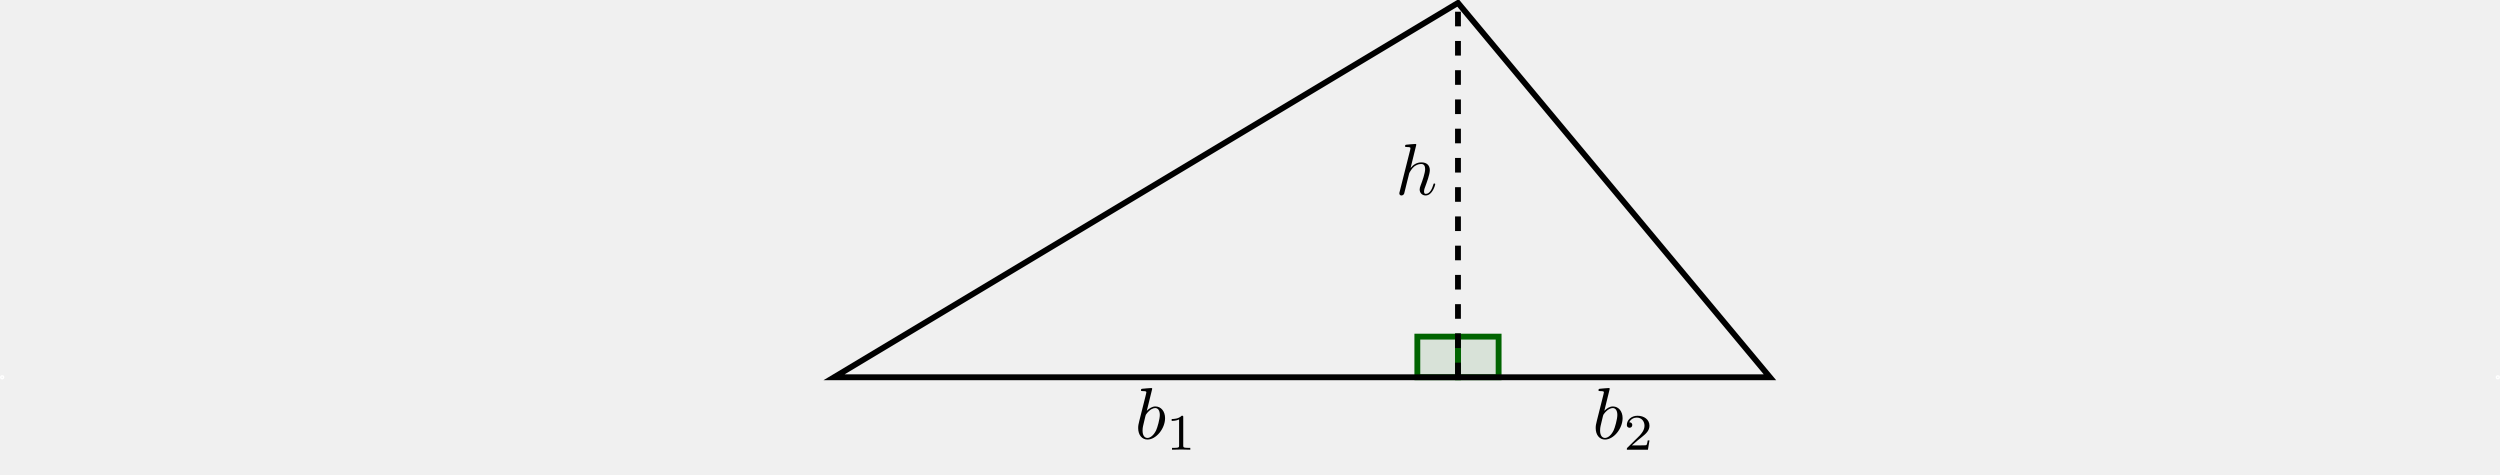
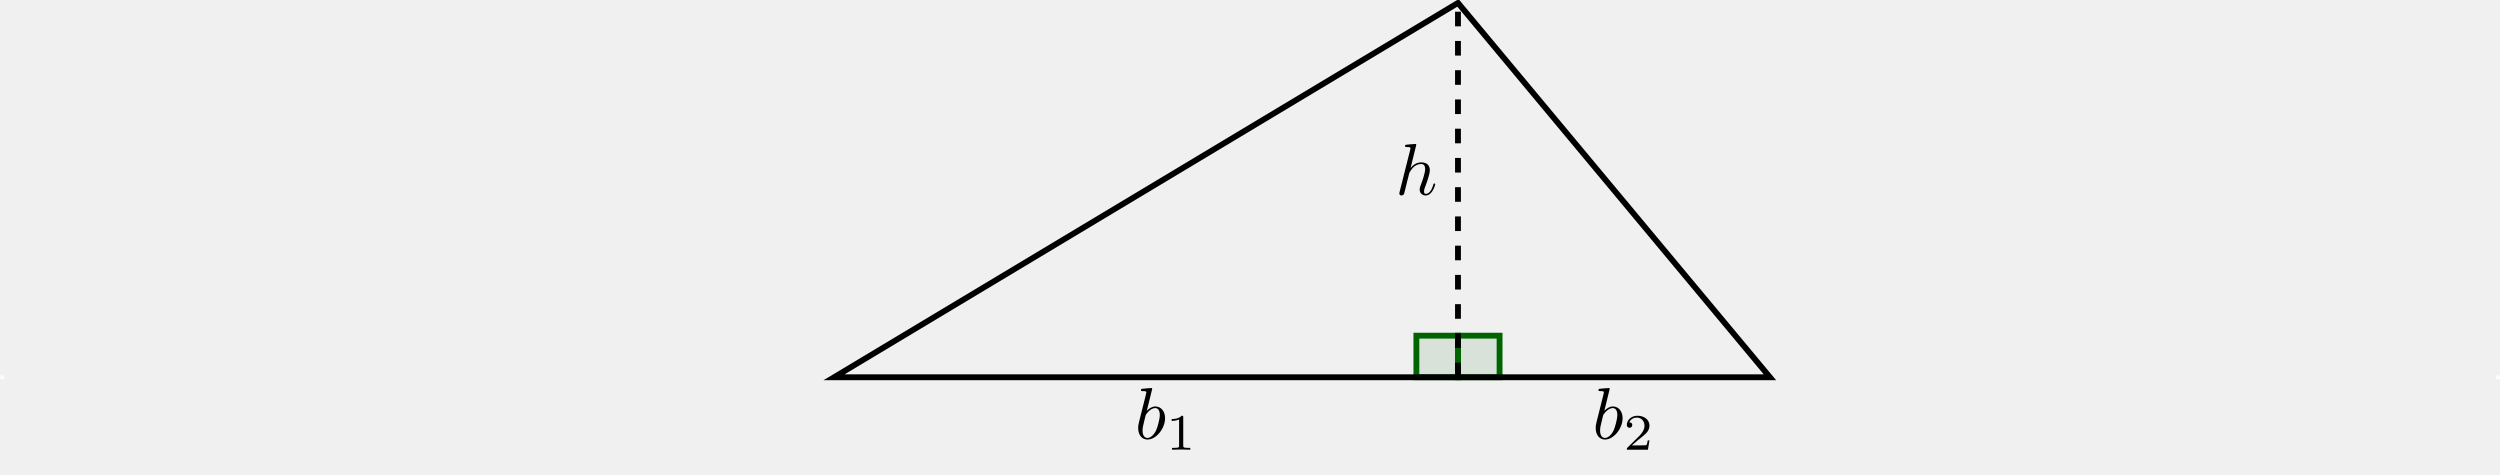
<svg xmlns="http://www.w3.org/2000/svg" xmlns:xlink="http://www.w3.org/1999/xlink" version="1.1" width="340.755pt" height="64.618pt" viewBox="0 0 340.755 64.618">
  <g enable-background="new">
-     <path transform="matrix(1,0,0,-1,113.685,51.422)" d="M 85.04 5.539 L 79.501 5.539 L 79.501 0 L 85.04 0 Z " fill="#006400" fill-opacity=".1" />
-     <path transform="matrix(1,0,0,-1,113.685,51.422)" stroke-width=".797" stroke-linecap="butt" stroke-miterlimit="10" stroke-linejoin="miter" fill="none" stroke="#006400" d="M 85.04 5.539 L 79.501 5.539 L 79.501 0 L 85.04 0 Z " />
-     <path transform="matrix(1,0,0,-1,113.685,51.422)" d="M 90.579 0 L 90.579 5.539 L 85.04 5.539 L 85.04 0 Z " fill="#006400" fill-opacity=".1" />
-     <path transform="matrix(1,0,0,-1,113.685,51.422)" stroke-width=".797" stroke-linecap="butt" stroke-miterlimit="10" stroke-linejoin="miter" fill="none" stroke="#006400" d="M 90.579 0 L 90.579 5.539 L 85.04 5.539 L 85.04 0 Z " />
+     <path transform="matrix(1,0,0,-1,113.685,51.422)" d="M 85.04 5.669 L 79.371 5.669 L 79.371 0 L 85.04 0 Z " fill="#006400" fill-opacity=".1" />
+     <path transform="matrix(1,0,0,-1,113.685,51.422)" stroke-width=".797" stroke-linecap="butt" stroke-miterlimit="10" stroke-linejoin="miter" fill="none" stroke="#006400" d="M 85.04 5.669 L 79.371 5.669 L 79.371 0 L 85.04 0 Z " />
+     <path transform="matrix(1,0,0,-1,113.685,51.422)" d="M 90.71 0 L 90.71 5.669 L 85.04 5.669 L 85.04 0 Z " fill="#006400" fill-opacity=".1" />
+     <path transform="matrix(1,0,0,-1,113.685,51.422)" stroke-width=".797" stroke-linecap="butt" stroke-miterlimit="10" stroke-linejoin="miter" fill="none" stroke="#006400" d="M 90.71 0 L 90.71 5.669 L 85.04 5.669 L 85.04 0 Z " />
    <path transform="matrix(1,0,0,-1,113.685,51.422)" stroke-width=".797" stroke-linecap="butt" stroke-miterlimit="10" stroke-linejoin="miter" fill="none" stroke="#000000" d="M 0 0 L 85.04 51.024 L 127.561 0 Z " />
    <path transform="matrix(1,0,0,-1,113.685,51.422)" stroke-width=".797" stroke-linecap="butt" stroke-dasharray="1.993,1.993" stroke-miterlimit="10" stroke-linejoin="miter" fill="none" stroke="#000000" d="M 85.04 0 L 85.04 51.024 " />
    <path transform="matrix(1,0,0,-1,113.685,51.422)" stroke-width=".399" stroke-linecap="butt" stroke-miterlimit="10" stroke-linejoin="miter" fill="none" stroke="#ffffff" d="M -113.288 0 C -113.288 .055 -113.332 .1 -113.387 .1 C -113.442 .1 -113.487 .055 -113.487 0 C -113.487 -.055 -113.442 -.1 -113.387 -.1 C -113.332 -.1 -113.288 -.055 -113.288 0 Z M -113.387 0 " />
    <path transform="matrix(1,0,0,-1,113.685,51.422)" stroke-width=".399" stroke-linecap="butt" stroke-miterlimit="10" stroke-linejoin="miter" fill="none" stroke="#ffffff" d="M 226.874 0 C 226.874 .055 226.829 .1 226.774 .1 C 226.719 .1 226.675 .055 226.675 0 C 226.675 -.055 226.719 -.1 226.774 -.1 C 226.829 -.1 226.874 -.055 226.874 0 Z M 226.774 0 " />
    <symbol id="font_0_1">
      <path d="M .192 .694 C .192 .695 .192 .705 .179 .705 C .156 .705 .083 .697 .057 .695 C .049 .694 .038 .693 .038 .675 C .038 .663 .047 .663 .062 .663 C .11 .663 .112 .656 .112 .646 C .112 .639 .103 .605 .098 .584 L .016 .258 C .004 .208 0 .192 0 .157 C 0 .062 .053 0 .127 0 C .245 0 .368 .149 .368 .293 C .368 .384 .315 .453 .235 .453 C .189 .453 .148 .424 .118 .393 L .192 .694 M .098 .316 C .104 .338 .104 .34 .113 .351 C .162 .416 .207 .431 .233 .431 C .269 .431 .296 .401 .296 .337 C .296 .278 .263 .163 .245 .125 C .212 .058 .166 .022 .127 .022 C .093 .022 .06 .049 .06 .123 C .06 .142 .06 .161 .076 .224 L .098 .316 Z " />
    </symbol>
    <use xlink:href="#font_0_1" transform="matrix(9.9626,0,0,-9.9626,155.1352,59.91259)" />
    <symbol id="font_1_1">
      <path d="M .226 .636 C .226 .663 .224 .664 .196 .664 C .132 .601 .041 .6 0 .6 L 0 .564 C .024 .564 .09 .564 .145 .592 L .145 .082 C .145 .049 .145 .036 .045 .036 L .007 .036 L .007 0 C .025 .001 .148 .004 .185 .004 C .216 .004 .342 .001 .364 0 L .364 .036 L .326 .036 C .226 .036 .226 .049 .226 .082 L .226 .636 Z " />
    </symbol>
    <use xlink:href="#font_1_1" transform="matrix(6.9738,0,0,-6.9738,159.7021,61.297)" />
    <use xlink:href="#font_0_1" transform="matrix(9.9626,0,0,-9.9626,217.4972,59.91259)" />
    <symbol id="font_1_2">
      <path d="M .442 .182 L .408 .182 C .405 .16 .395 .101 .382 .091 C .374 .085 .297 .085 .283 .085 L .099 .085 C .204 .178 .239 .206 .299 .253 C .373 .312 .442 .374 .442 .469 C .442 .59 .336 .664 .208 .664 C .084 .664 0 .577 0 .485 C 0 .434 .043 .429 .053 .429 C .077 .429 .106 .446 .106 .482 C .106 .5 .099 .535 .047 .535 C .078 .606 .146 .628 .193 .628 C .293 .628 .345 .55 .345 .469 C .345 .382 .283 .313 .251 .277 L .01 .039 C 0 .03 0 .028 0 0 L .412 0 L .442 .182 Z " />
    </symbol>
    <use xlink:href="#font_1_2" transform="matrix(6.9738,0,0,-6.9738,221.7433,61.297)" />
    <symbol id="font_0_2">
      <path d="M .232 .694 C .232 .695 .232 .705 .219 .705 C .196 .705 .123 .697 .097 .695 C .089 .694 .078 .693 .078 .675 C .078 .663 .087 .663 .102 .663 C .15 .663 .152 .656 .152 .646 L .149 .626 L .004 .05 C 0 .036 0 .034 0 .028 C 0 .005 .02 0 .029 0 C .045 0 .061 .012 .066 .026 L .085 .102 L .107 .192 C .113 .214 .119 .236 .124 .259 C .126 .265 .134 .298 .135 .304 C .138 .313 .169 .369 .203 .396 C .225 .412 .256 .431 .299 .431 C .342 .431 .353 .397 .353 .361 C .353 .307 .315 .198 .291 .137 C .283 .114 .278 .102 .278 .082 C .278 .035 .313 0 .36 0 C .454 0 .491 .146 .491 .154 C .491 .164 .482 .164 .479 .164 C .469 .164 .469 .161 .464 .146 C .449 .093 .417 .022 .362 .022 C .345 .022 .338 .032 .338 .055 C .338 .08 .347 .104 .356 .126 C .372 .169 .417 .288 .417 .346 C .417 .411 .377 .453 .302 .453 C .239 .453 .191 .422 .154 .376 L .232 .694 Z " />
    </symbol>
    <use xlink:href="#font_0_2" transform="matrix(9.9626,0,0,-9.9626,190.7329,26.64458)" />
  </g>
</svg>
